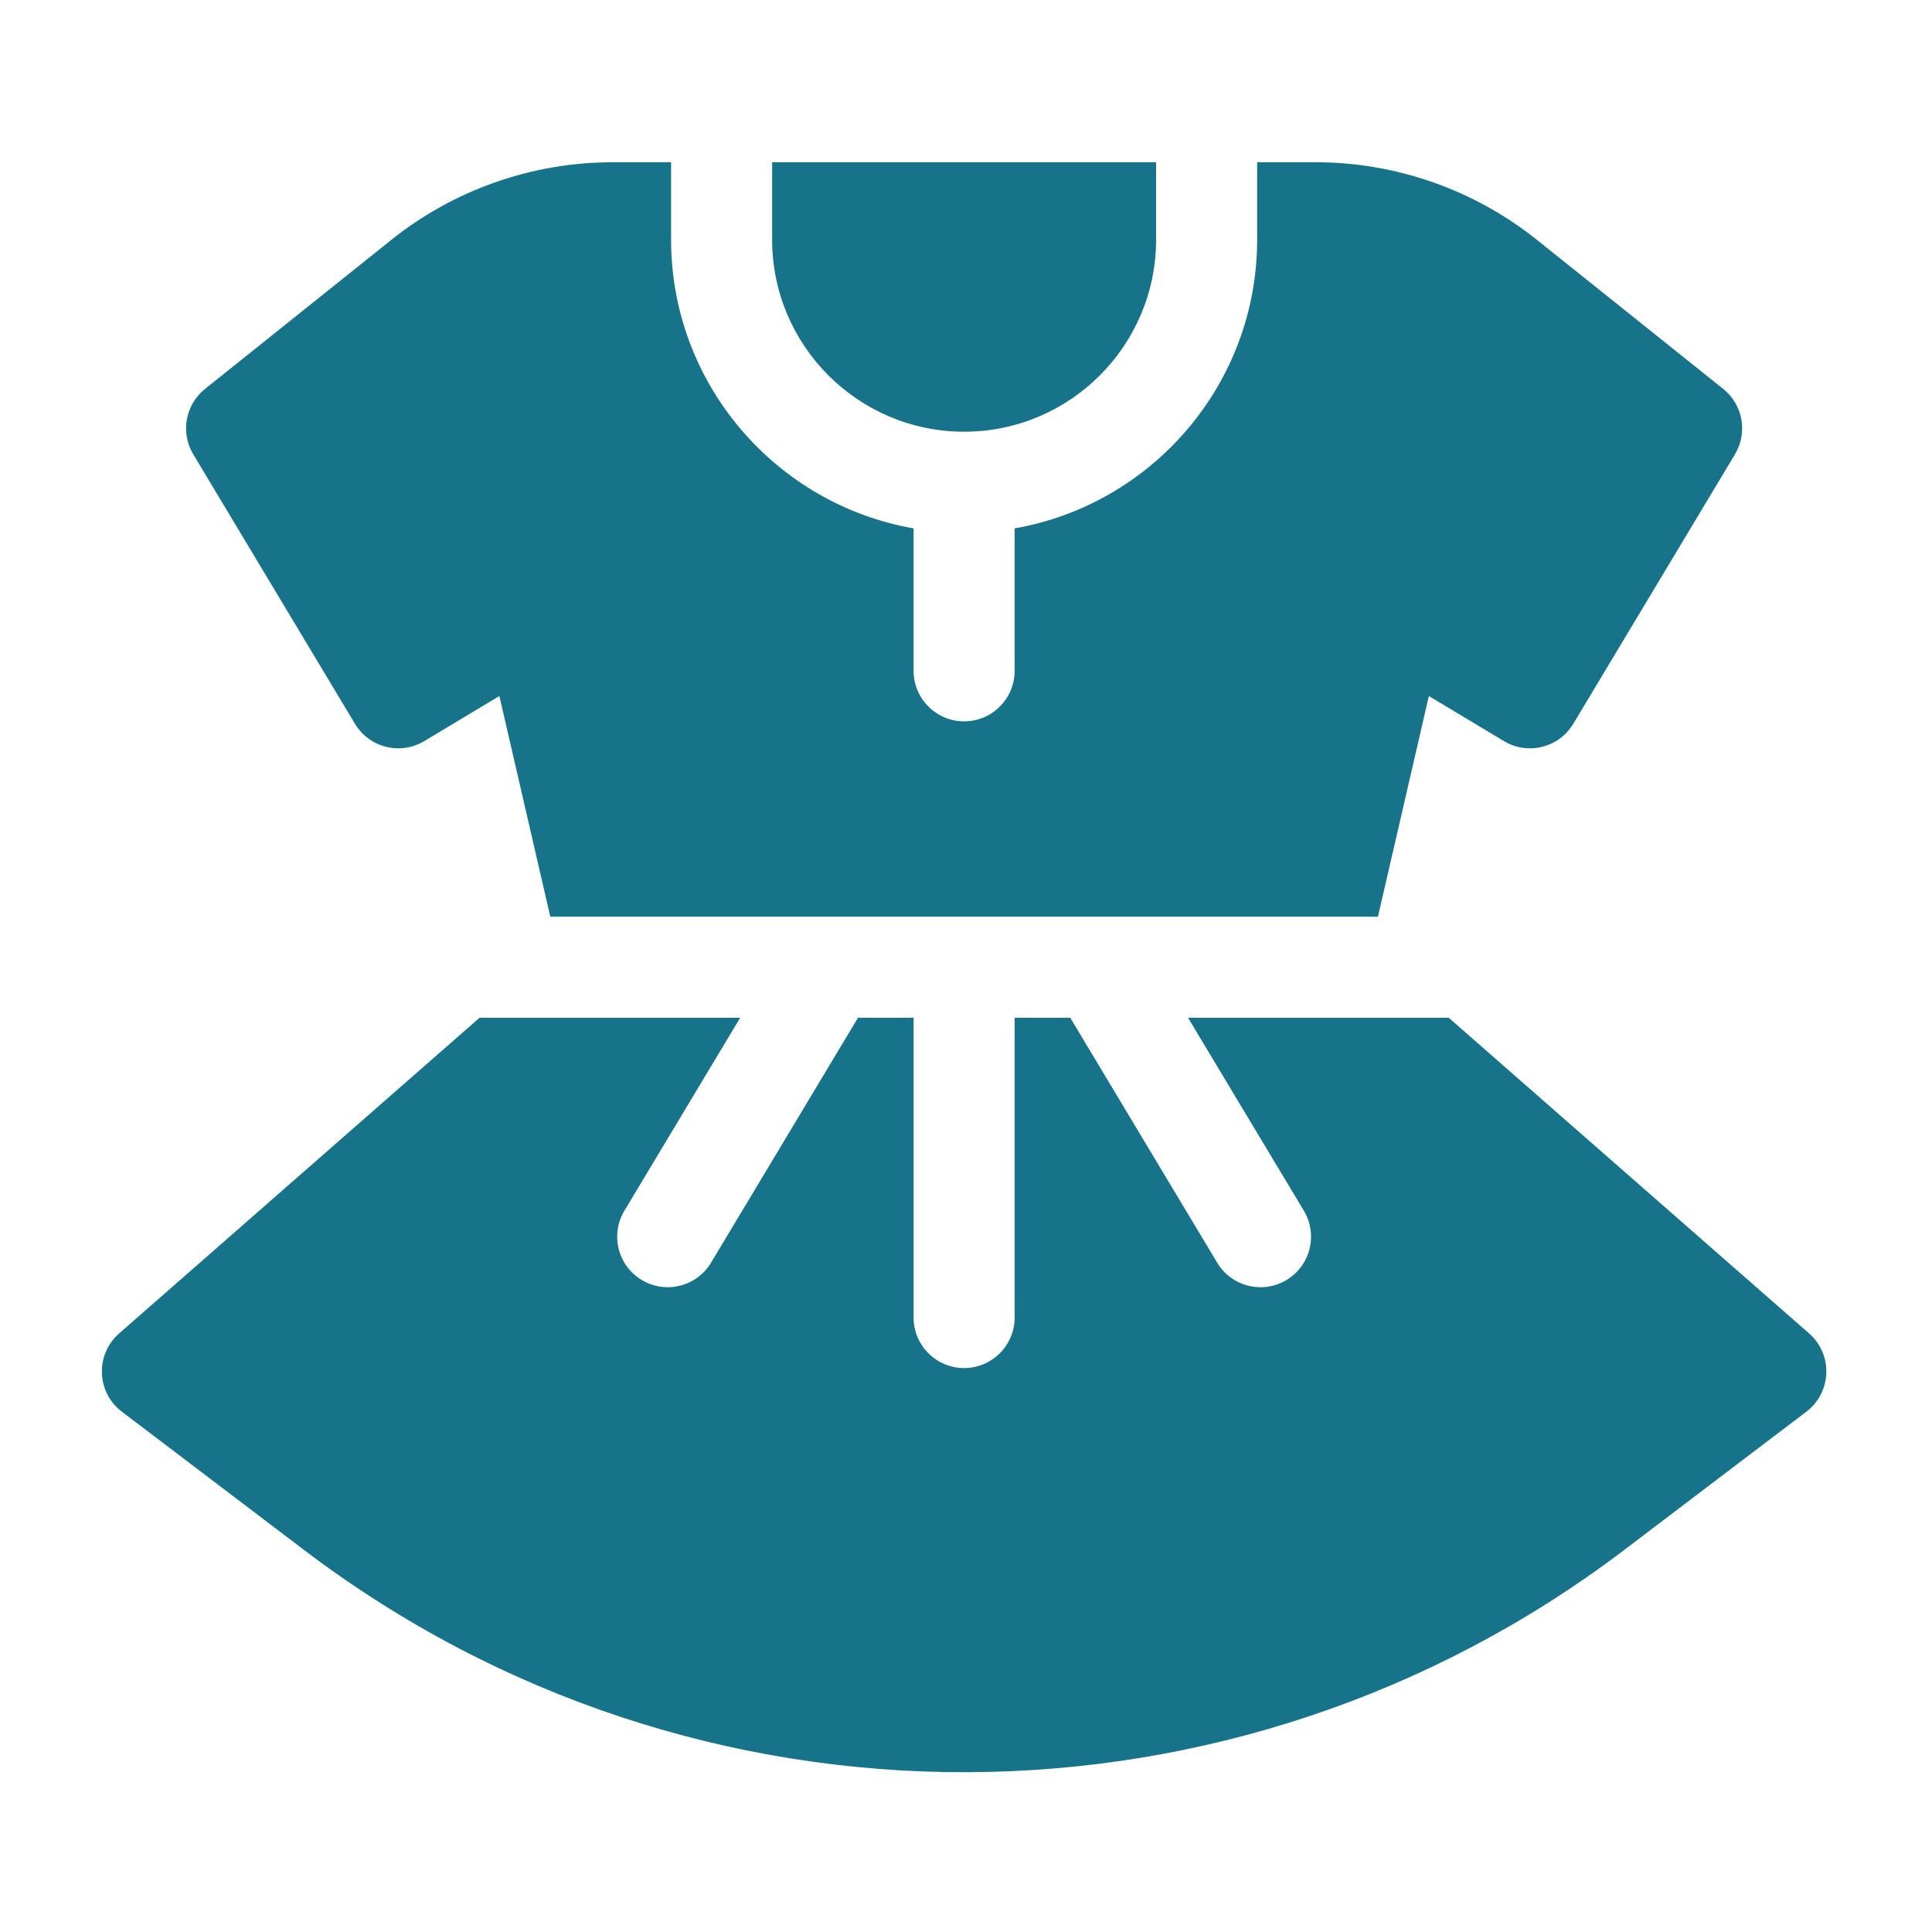
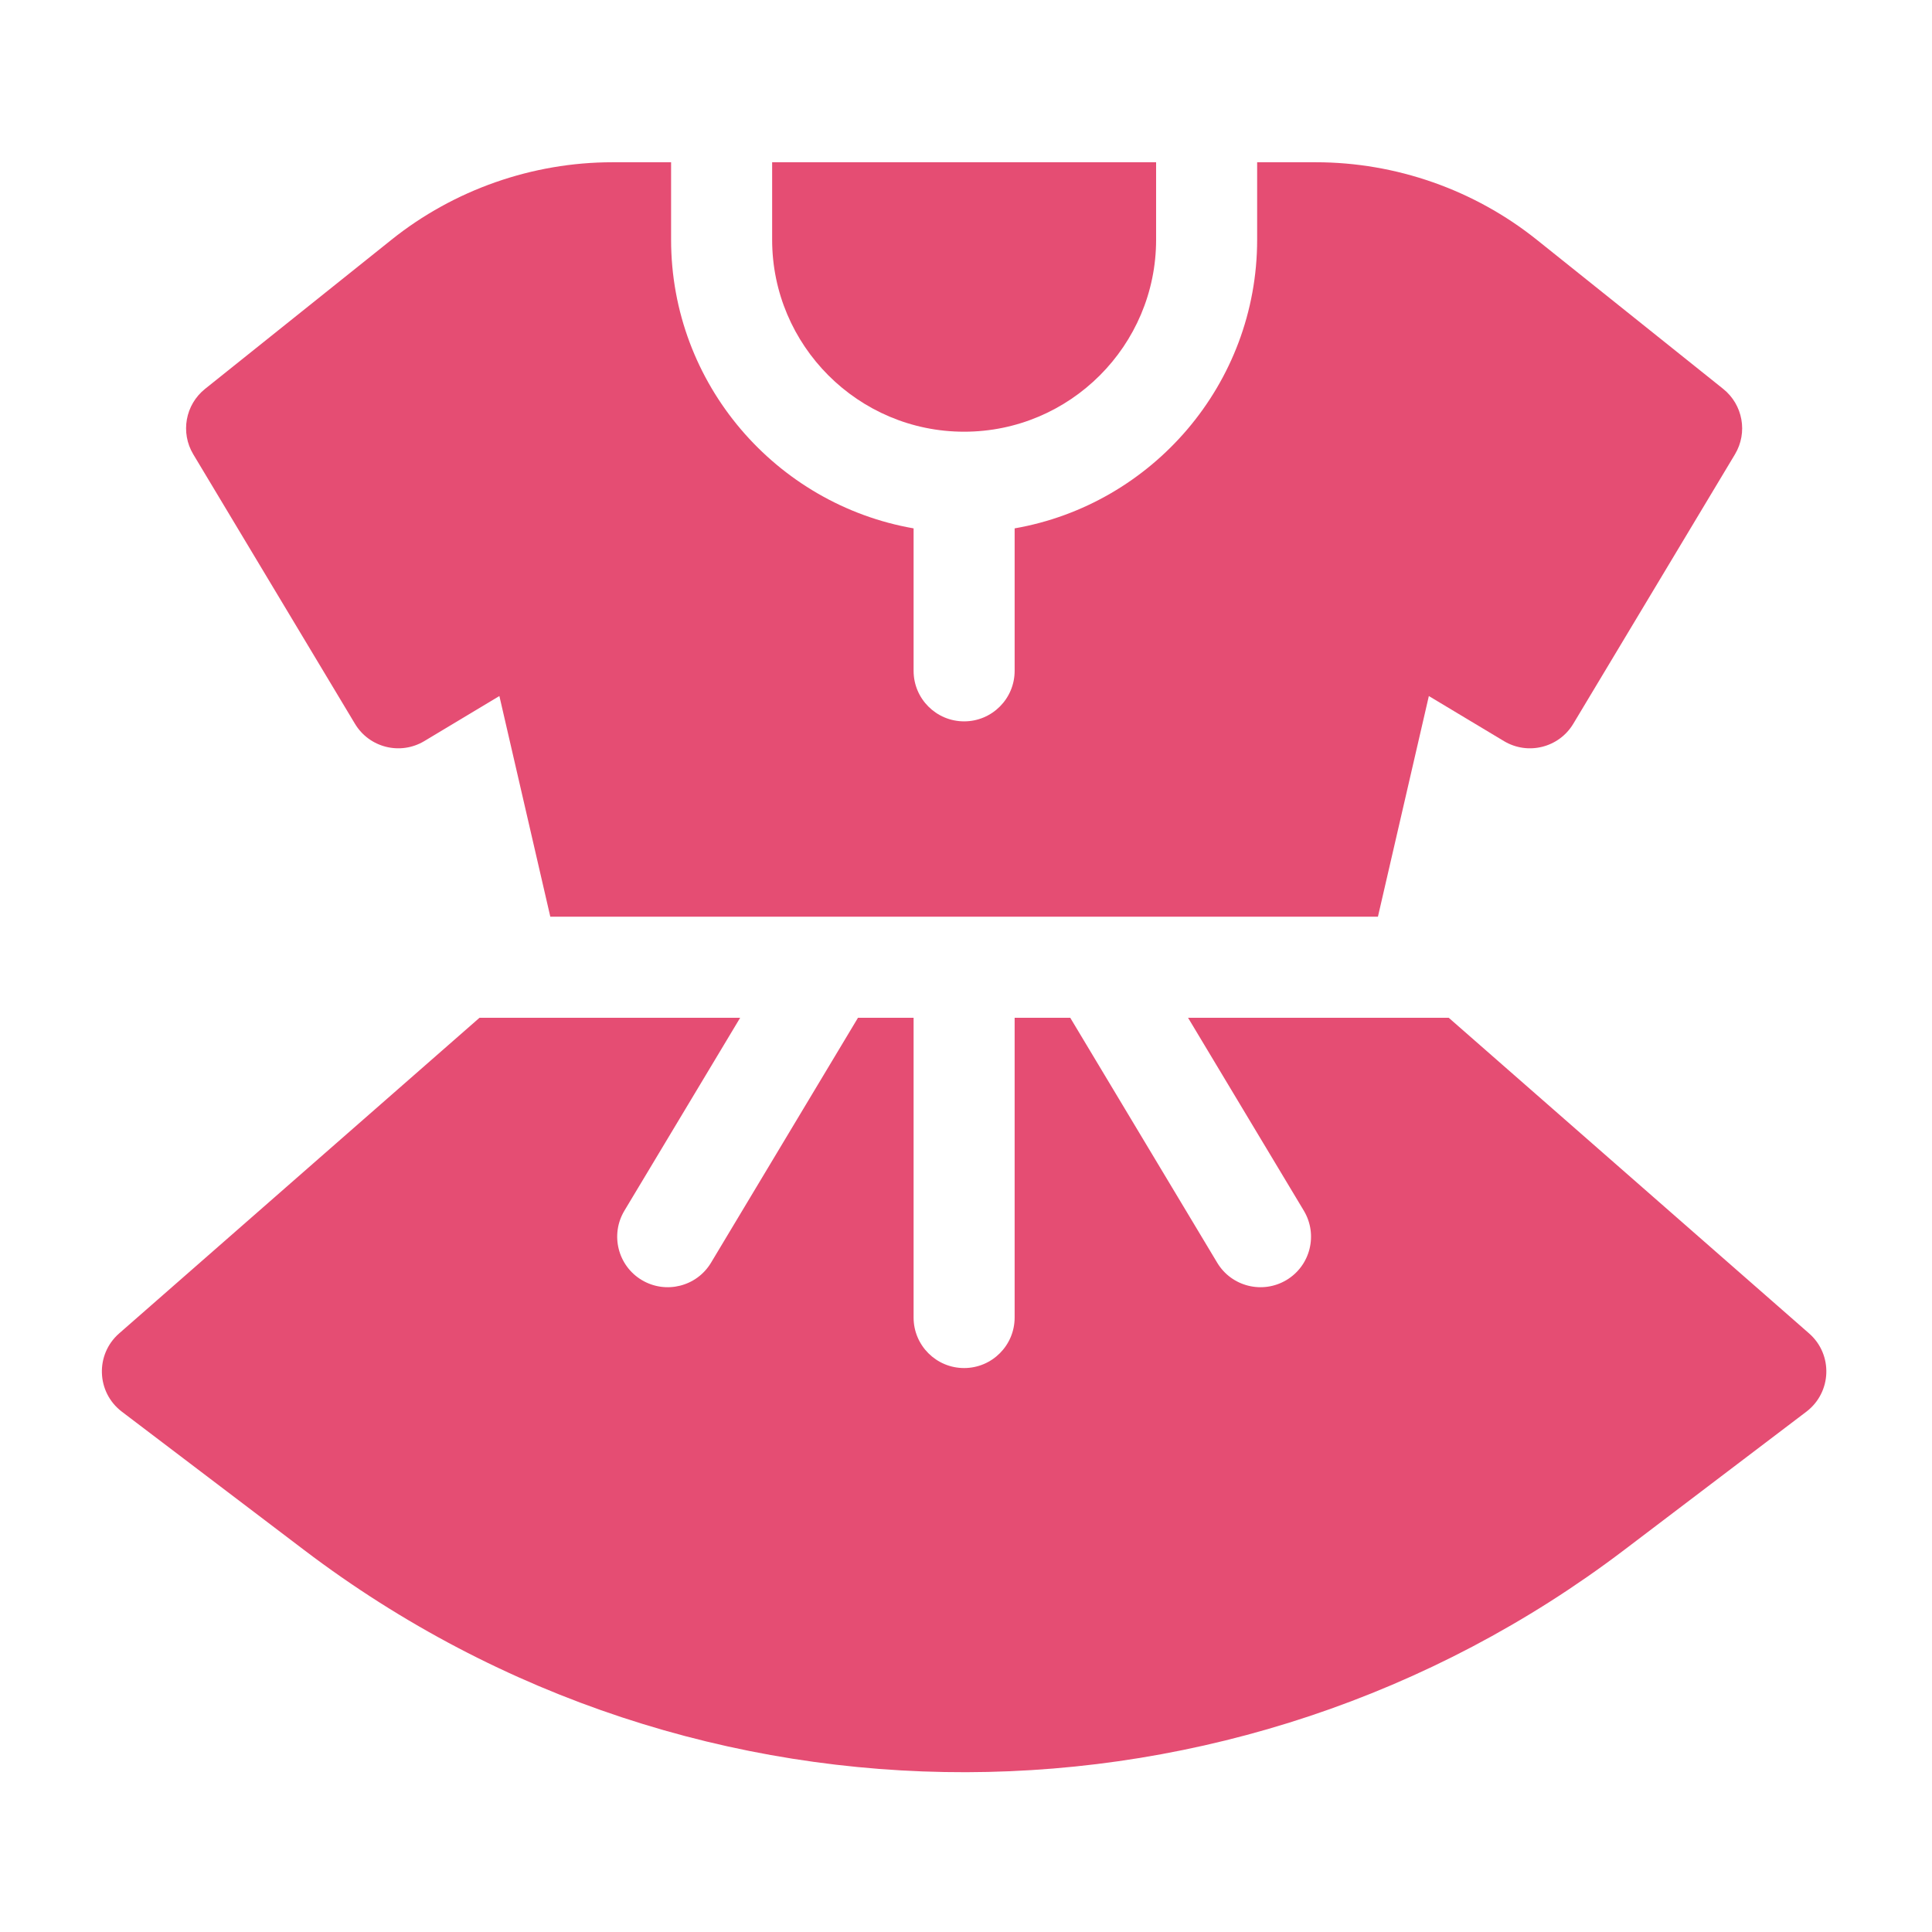
<svg xmlns="http://www.w3.org/2000/svg" width="512" height="512" viewBox="0 0 512 512" fill="none">
-   <path d="M255.502 114.407C283.556 114.407 306.38 91.584 306.38 63.529V43H204.625V63.529C204.625 91.584 227.448 114.407 255.502 114.407Z" fill="#167389" />
-   <path d="M94.068 191.812C97.871 198.15 106.091 200.202 112.438 196.401L132.342 184.458L145.838 242.94H365.165L378.661 184.458L398.565 196.401C404.912 200.203 413.132 198.15 416.935 191.812L459.779 120.405C463.233 114.657 461.895 107.248 456.664 103.062L407.259 63.538C390.711 50.292 369.913 43 348.714 43H333.157V63.529C333.157 101.786 305.353 133.66 268.89 140.024V177.781C268.89 185.171 262.892 191.169 255.502 191.169C248.111 191.169 242.113 185.171 242.113 177.781V140.024C205.651 133.66 177.846 101.786 177.846 63.529V43H162.289C141.09 43 120.292 50.292 103.744 63.538L54.339 103.062C49.109 107.248 47.77 114.657 51.224 120.405L94.068 191.812Z" fill="#167389" />
-   <path d="M479.433 353.372L383.926 269.719H314.848L345.527 320.846C349.329 327.192 347.276 335.412 340.939 339.216C334.574 343.028 326.356 340.949 322.569 334.627L283.626 269.719H268.889V349.159C268.889 356.55 262.891 362.548 255.5 362.548C248.11 362.548 242.111 356.55 242.111 349.159V269.719H227.375L188.431 334.628C184.646 340.946 176.429 343.03 170.062 339.216C163.724 335.413 161.671 327.192 165.474 320.847L196.152 269.72H127.075L31.568 353.373C25.2 358.952 25.535 368.97 32.291 374.108L80.633 410.801C184.766 489.839 327.733 488.7 430.367 410.801L478.709 374.108C485.432 368.994 485.83 358.977 479.433 353.372Z" fill="#167389" />
+   <path d="M255.502 114.407C283.556 114.407 306.38 91.584 306.38 63.529V43H204.625V63.529C204.625 91.584 227.448 114.407 255.502 114.407Z" fill="#E54D73" />
+   <path d="M94.068 191.812C97.871 198.15 106.091 200.202 112.438 196.401L132.342 184.458L145.838 242.94H365.165L378.661 184.458L398.565 196.401C404.912 200.203 413.132 198.15 416.935 191.812L459.779 120.405C463.233 114.657 461.895 107.248 456.664 103.062L407.259 63.538C390.711 50.292 369.913 43 348.714 43H333.157V63.529C333.157 101.786 305.353 133.66 268.89 140.024V177.781C268.89 185.171 262.892 191.169 255.502 191.169C248.111 191.169 242.113 185.171 242.113 177.781V140.024C205.651 133.66 177.846 101.786 177.846 63.529V43H162.289C141.09 43 120.292 50.292 103.744 63.538L54.339 103.062C49.109 107.248 47.77 114.657 51.224 120.405L94.068 191.812Z" fill="#E54D73" />
+   <path d="M479.433 353.372L383.926 269.719H314.848L345.527 320.846C349.329 327.192 347.276 335.412 340.939 339.216C334.574 343.028 326.356 340.949 322.569 334.627L283.626 269.719H268.889V349.159C268.889 356.55 262.891 362.548 255.5 362.548C248.11 362.548 242.111 356.55 242.111 349.159V269.719H227.375L188.431 334.628C184.646 340.946 176.429 343.03 170.062 339.216C163.724 335.413 161.671 327.192 165.474 320.847L196.152 269.72H127.075L31.568 353.373C25.2 358.952 25.535 368.97 32.291 374.108L80.633 410.801C184.766 489.839 327.733 488.7 430.367 410.801L478.709 374.108C485.432 368.994 485.83 358.977 479.433 353.372Z" fill="#E54D73" />
</svg>
